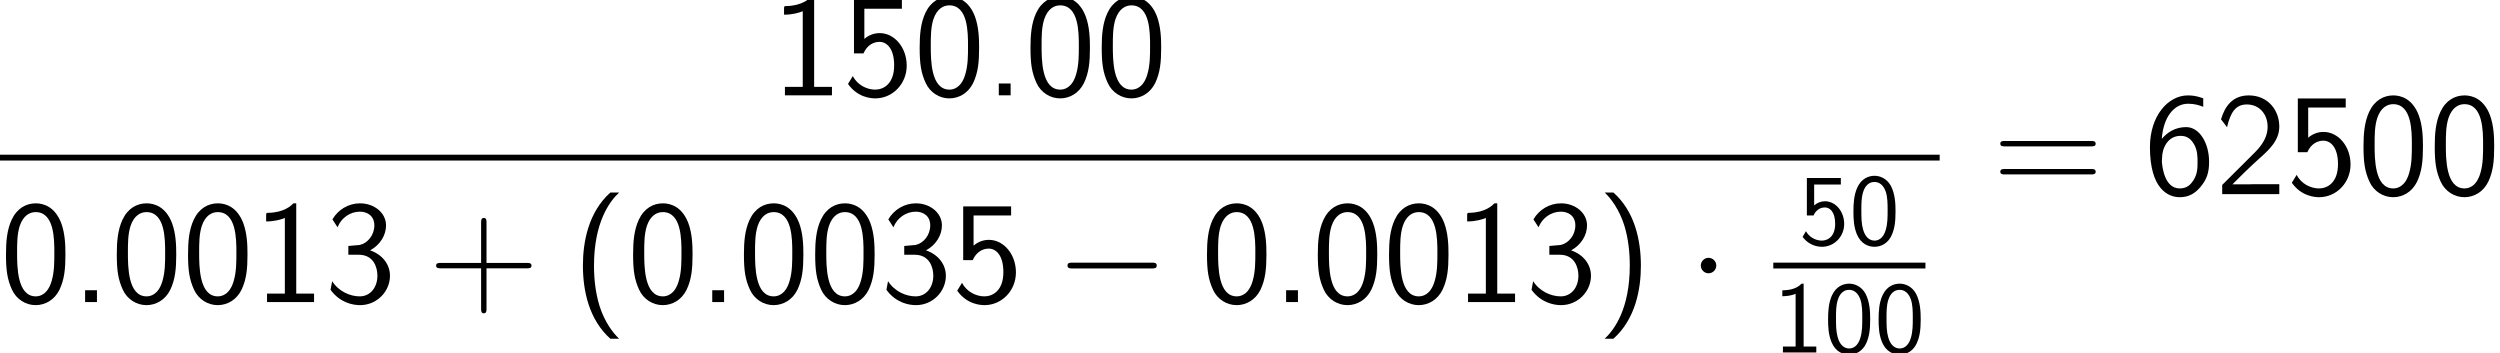
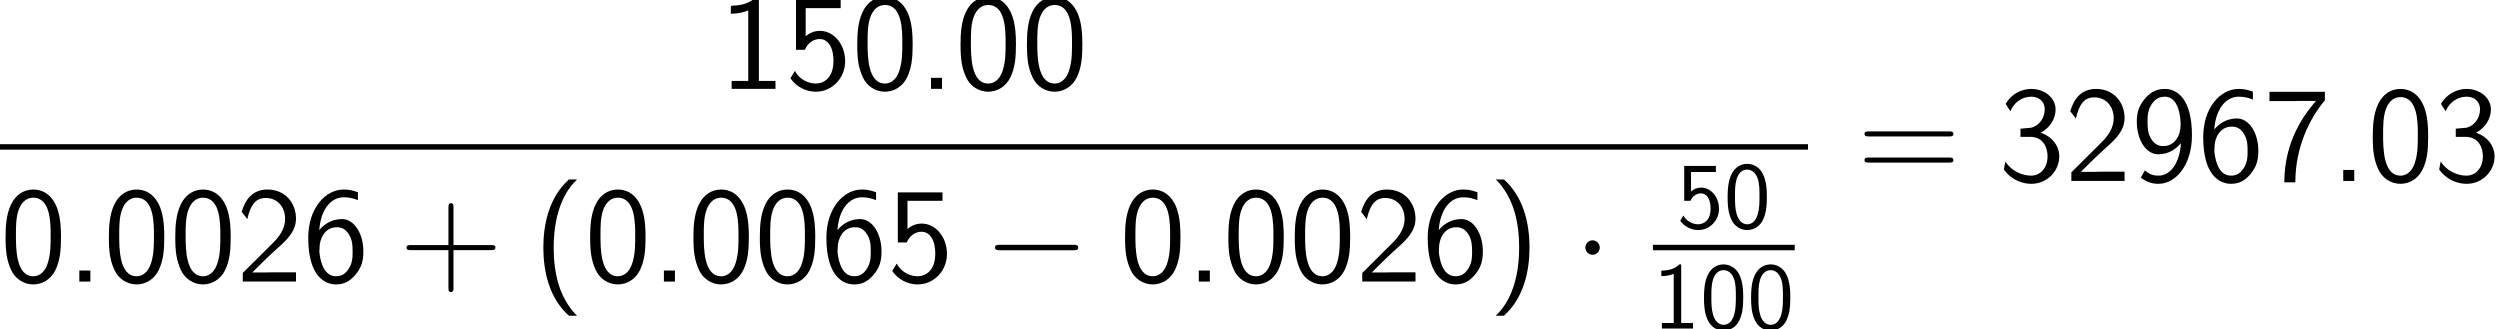
- <svg xmlns="http://www.w3.org/2000/svg" xmlns:xlink="http://www.w3.org/1999/xlink" height="39.117pt" version="1.1" viewBox="-0.244 -0.228 277.476 39.117" width="277.476pt">
+ <svg xmlns="http://www.w3.org/2000/svg" xmlns:xlink="http://www.w3.org/1999/xlink" height="39.117pt" version="1.1" viewBox="-0.244 -0.228 297.683 39.117" width="297.683pt">
  <defs>
    <path d="M9.454 -3.3C9.698 -3.3 9.956 -3.3 9.956 -3.587S9.698 -3.873 9.454 -3.873H1.693C1.449 -3.873 1.191 -3.873 1.191 -3.587S1.449 -3.3 1.693 -3.3H9.454Z" id="g0-0" />
    <path d="M2.754 -3.587C2.754 -4.003 2.41 -4.347 1.994 -4.347S1.234 -4.003 1.234 -3.587S1.578 -2.826 1.994 -2.826S2.754 -3.171 2.754 -3.587Z" id="g0-1" />
    <path d="M3.816 -10.76C1.664 -8.837 1.119 -5.925 1.119 -3.587C1.119 -1.062 1.736 1.75 3.816 3.601H4.677C4.117 3.084 3.242 1.965 2.74 0.344C2.353 -0.933 2.209 -2.267 2.209 -3.572C2.209 -7.804 3.716 -9.87 4.677 -10.76H3.816Z" id="g2-40" />
    <path d="M1.635 3.601C3.787 1.679 4.333 -1.234 4.333 -3.572C4.333 -6.097 3.716 -8.909 1.635 -10.76H0.775C1.334 -10.243 2.209 -9.124 2.711 -7.503C3.099 -6.226 3.242 -4.892 3.242 -3.587C3.242 0.646 1.736 2.711 0.775 3.601H1.635Z" id="g2-41" />
    <path d="M5.724 -3.314H9.684C9.885 -3.314 10.143 -3.314 10.143 -3.572C10.143 -3.845 9.899 -3.845 9.684 -3.845H5.724V-7.804C5.724 -8.005 5.724 -8.263 5.466 -8.263C5.193 -8.263 5.193 -8.02 5.193 -7.804V-3.845H1.234C1.033 -3.845 0.775 -3.845 0.775 -3.587C0.775 -3.314 1.019 -3.314 1.234 -3.314H5.193V0.646C5.193 0.846 5.193 1.105 5.452 1.105C5.724 1.105 5.724 0.861 5.724 0.646V-3.314Z" id="g2-43" />
    <path d="M2.525 -1.162H1.363V0H2.525V-1.162Z" id="g2-46" />
    <path d="M6.427 -4.677C6.427 -5.638 6.384 -6.743 6.011 -7.761C5.394 -9.368 4.275 -9.698 3.515 -9.698C2.582 -9.698 1.679 -9.225 1.148 -8.091C0.674 -7.073 0.588 -5.911 0.588 -4.677C0.588 -3.113 0.717 -2.224 1.176 -1.219C1.607 -0.273 2.525 0.301 3.5 0.301C4.447 0.301 5.351 -0.215 5.839 -1.205C6.327 -2.224 6.427 -3.271 6.427 -4.677ZM3.515 -0.56C1.679 -0.56 1.679 -3.5 1.679 -4.849C1.679 -5.782 1.679 -6.657 1.937 -7.474C2.281 -8.493 2.912 -8.837 3.5 -8.837C5.337 -8.837 5.337 -6.169 5.337 -4.849C5.337 -3.931 5.337 -2.984 5.079 -2.095C4.691 -0.717 3.888 -0.56 3.515 -0.56Z" id="g2-48" />
    <path d="M4.218 -9.698H3.945C3.716 -9.468 3.027 -8.794 1.478 -8.766C1.277 -8.766 1.262 -8.751 1.262 -8.493V-7.919C2.138 -7.919 2.798 -8.134 3.099 -8.263V-0.832H1.349V0H5.968V-0.832H4.218V-9.698Z" id="g2-49" />
    <path d="M0.703 -0.904V0H6.312V-0.976H3.759C3.587 -0.976 3.414 -0.961 3.242 -0.961H1.707C2.08 -1.349 3.414 -2.668 4.347 -3.5C5.409 -4.433 6.312 -5.322 6.312 -6.642C6.312 -8.235 5.208 -9.698 3.314 -9.698C1.765 -9.698 0.976 -8.679 0.588 -7.345C1.047 -6.771 1.047 -6.743 1.176 -6.571C1.535 -8.106 2.066 -8.809 3.127 -8.809C4.361 -8.809 5.165 -7.847 5.165 -6.614C5.165 -5.868 4.863 -5.036 3.902 -4.089L0.703 -0.904Z" id="g2-50" />
    <path d="M1.277 -7.345C1.635 -8.263 2.511 -8.88 3.472 -8.88C4.203 -8.88 4.892 -8.464 4.892 -7.532C4.892 -6.571 4.232 -5.782 3.457 -5.609C3.386 -5.595 2.482 -5.523 2.338 -5.509V-4.648H3.357C4.835 -4.648 5.193 -3.386 5.193 -2.597C5.193 -1.435 4.49 -0.56 3.457 -0.56C2.539 -0.56 1.406 -1.019 0.746 -2.052L0.588 -1.205C1.521 0.072 2.783 0.301 3.486 0.301C5.165 0.301 6.427 -1.062 6.427 -2.582C6.427 -3.687 5.695 -4.663 4.476 -5.079C5.48 -5.624 6.04 -6.585 6.04 -7.532C6.04 -8.766 4.878 -9.698 3.486 -9.698C2.338 -9.698 1.32 -9.067 0.775 -8.12L1.277 -7.345Z" id="g2-51" />
    <path d="M2.152 -8.507H5.839V-9.397H1.133V-4.117H2.066C2.425 -4.935 3.056 -5.251 3.644 -5.251C4.318 -5.251 5.079 -4.648 5.079 -2.941C5.079 -1.133 4.046 -0.56 3.214 -0.56C2.425 -0.56 1.478 -0.99 1.019 -1.894L0.545 -1.119C1.492 0.23 2.841 0.301 3.228 0.301C4.921 0.301 6.312 -1.119 6.312 -2.912S5.107 -6.111 3.658 -6.111C3.084 -6.111 2.554 -5.896 2.152 -5.538V-8.507Z" id="g2-53" />
    <path d="M5.839 -9.411C5.251 -9.626 4.835 -9.698 4.333 -9.698C2.396 -9.698 0.603 -7.704 0.603 -4.619C0.603 -0.502 2.396 0.301 3.529 0.301C4.39 0.301 5.007 -0.043 5.566 -0.703C6.212 -1.478 6.413 -2.152 6.413 -3.185C6.413 -5.021 5.466 -6.585 4.16 -6.585C3.099 -6.585 2.295 -6.068 1.765 -5.423C1.922 -7.546 2.941 -8.88 4.361 -8.88C4.978 -8.88 5.423 -8.737 5.839 -8.579V-9.411ZM1.779 -3.127C1.779 -3.242 1.779 -3.429 1.793 -3.529C1.793 -4.533 2.367 -5.724 3.601 -5.724C4.074 -5.724 4.533 -5.595 4.949 -4.878C5.265 -4.304 5.279 -3.73 5.279 -3.171C5.279 -2.582 5.279 -1.965 4.849 -1.32C4.591 -0.933 4.232 -0.56 3.529 -0.56C2.037 -0.56 1.822 -2.668 1.779 -3.127Z" id="g2-54" />
+     <path d="M3.257 -8.421C3.429 -8.421 3.601 -8.436 3.773 -8.436H5.495C4.634 -7.431 2.152 -4.562 2.152 0.143H3.314C3.314 -3.587 4.849 -6.642 6.427 -8.493V-9.397H0.588V-8.421H3.257Z" id="g2-55" />
+     <path d="M1.019 -0.359C1.664 0.143 2.252 0.301 2.884 0.301C4.706 0.301 6.413 -1.664 6.413 -4.806C6.413 -8.708 4.82 -9.698 3.558 -9.698C2.525 -9.698 1.922 -9.225 1.42 -8.622C0.732 -7.804 0.603 -7.044 0.603 -6.226C0.603 -4.376 1.549 -2.812 2.855 -2.812C3.902 -2.812 4.706 -3.314 5.251 -3.988C5.136 -1.98 4.203 -0.56 2.884 -0.56C2.295 -0.56 1.851 -0.746 1.463 -1.119L1.019 -0.359ZM5.208 -6.241C5.222 -6.14 5.222 -5.997 5.222 -5.896C5.222 -4.806 4.605 -3.673 3.414 -3.673C3.171 -3.673 2.539 -3.673 2.066 -4.519C1.793 -5.036 1.736 -5.452 1.736 -6.226C1.736 -6.857 1.75 -7.46 2.181 -8.106C2.396 -8.421 2.783 -8.88 3.558 -8.88C4.935 -8.88 5.179 -6.944 5.208 -6.241Z" id="g2-57" />
    <path d="M9.684 -4.691C9.885 -4.691 10.143 -4.691 10.143 -4.949C10.143 -5.222 9.899 -5.222 9.684 -5.222H1.234C1.033 -5.222 0.775 -5.222 0.775 -4.964C0.775 -4.691 1.019 -4.691 1.234 -4.691H9.684ZM9.684 -1.937C9.885 -1.937 10.143 -1.937 10.143 -2.195C10.143 -2.468 9.899 -2.468 9.684 -2.468H1.234C1.033 -2.468 0.775 -2.468 0.775 -2.209C0.775 -1.937 1.019 -1.937 1.234 -1.937H9.684Z" id="g2-61" />
    <path d="M4.553 -3.248C4.553 -4.035 4.513 -4.961 4.095 -5.768C3.686 -6.516 2.999 -6.755 2.491 -6.755C1.903 -6.755 1.205 -6.486 0.797 -5.599C0.468 -4.872 0.418 -4.045 0.418 -3.248C0.418 -2.461 0.458 -1.734 0.757 -1.006C1.156 -0.05 1.913 0.219 2.481 0.219C3.208 0.219 3.836 -0.189 4.154 -0.877C4.453 -1.524 4.553 -2.182 4.553 -3.248ZM2.491 -0.389C1.973 -0.389 1.564 -0.767 1.365 -1.484C1.205 -2.052 1.196 -2.59 1.196 -3.367C1.196 -3.995 1.196 -4.593 1.365 -5.141C1.425 -5.33 1.674 -6.147 2.481 -6.147C3.258 -6.147 3.517 -5.39 3.587 -5.21C3.776 -4.653 3.776 -3.985 3.776 -3.367C3.776 -2.71 3.776 -2.082 3.597 -1.455C3.337 -0.548 2.809 -0.389 2.491 -0.389Z" id="g1-48" />
    <path d="M2.979 -6.755H2.78C2.192 -6.147 1.365 -6.117 0.887 -6.097V-5.519C1.215 -5.529 1.694 -5.549 2.192 -5.758V-0.578H0.946V0H4.224V-0.578H2.979V-6.755Z" id="g1-49" />
    <path d="M1.524 -5.898H4.144V-6.535H0.807V-2.859H1.465C1.634 -3.258 2.002 -3.646 2.58 -3.646C3.049 -3.646 3.587 -3.238 3.587 -2.042C3.587 -0.389 2.371 -0.389 2.281 -0.389C1.614 -0.389 1.006 -0.777 0.717 -1.315L0.389 -0.757C0.797 -0.189 1.484 0.219 2.291 0.219C3.477 0.219 4.473 -0.767 4.473 -2.022C4.473 -3.268 3.616 -4.254 2.59 -4.254C2.192 -4.254 1.813 -4.105 1.524 -3.846V-5.898Z" id="g1-53" />
  </defs>
  <g id="page1" transform="matrix(1.13 0 0 1.13 -65.342 -61.0598)">
    <use x="133.357" xlink:href="#g2-49" y="63.196" />
    <use x="140.355" xlink:href="#g2-53" y="63.196" />
    <use x="147.352" xlink:href="#g2-48" y="63.196" />
    <use x="154.349" xlink:href="#g2-46" y="63.196" />
    <use x="158.237" xlink:href="#g2-48" y="63.196" />
    <use x="165.234" xlink:href="#g2-48" y="63.196" />
    <rect height="0.574" width="190.517" x="57.609" y="69.028" />
    <use x="57.609" xlink:href="#g2-48" y="83.503" />
    <use x="64.606" xlink:href="#g2-46" y="83.503" />
    <use x="68.493" xlink:href="#g2-48" y="83.503" />
    <use x="75.491" xlink:href="#g2-48" y="83.503" />
-     <use x="82.488" xlink:href="#g2-49" y="83.503" />
-     <use x="89.486" xlink:href="#g2-51" y="83.503" />
+     <use x="82.488" xlink:href="#g2-50" y="83.503" />
+     <use x="89.486" xlink:href="#g2-54" y="83.503" />
    <use x="99.671" xlink:href="#g2-43" y="83.503" />
    <use x="113.744" xlink:href="#g2-40" y="83.503" />
    <use x="119.206" xlink:href="#g2-48" y="83.503" />
    <use x="126.204" xlink:href="#g2-46" y="83.503" />
    <use x="130.091" xlink:href="#g2-48" y="83.503" />
    <use x="137.089" xlink:href="#g2-48" y="83.503" />
-     <use x="144.086" xlink:href="#g2-51" y="83.503" />
+     <use x="144.086" xlink:href="#g2-54" y="83.503" />
    <use x="151.083" xlink:href="#g2-53" y="83.503" />
    <use x="161.269" xlink:href="#g0-0" y="83.503" />
    <use x="175.573" xlink:href="#g2-48" y="83.503" />
    <use x="182.57" xlink:href="#g2-46" y="83.503" />
    <use x="186.458" xlink:href="#g2-48" y="83.503" />
    <use x="193.455" xlink:href="#g2-48" y="83.503" />
-     <use x="200.453" xlink:href="#g2-49" y="83.503" />
-     <use x="207.45" xlink:href="#g2-51" y="83.503" />
+     <use x="200.453" xlink:href="#g2-50" y="83.503" />
+     <use x="207.45" xlink:href="#g2-54" y="83.503" />
    <use x="214.447" xlink:href="#g2-41" y="83.503" />
    <use x="223.431" xlink:href="#g0-1" y="83.503" />
    <use x="234.275" xlink:href="#g1-53" y="77.855" />
    <use x="239.238" xlink:href="#g1-48" y="77.855" />
    <rect height="0.574" width="14.944" x="231.785" y="79.63" />
    <use x="231.785" xlink:href="#g1-49" y="88.45" />
    <use x="236.748" xlink:href="#g1-48" y="88.45" />
    <use x="241.71" xlink:href="#g1-48" y="88.45" />
    <use x="253.306" xlink:href="#g2-61" y="72.902" />
-     <use x="268.176" xlink:href="#g2-54" y="72.902" />
+     <use x="268.176" xlink:href="#g2-51" y="72.902" />
    <use x="275.173" xlink:href="#g2-50" y="72.902" />
-     <use x="282.171" xlink:href="#g2-53" y="72.902" />
-     <use x="289.168" xlink:href="#g2-48" y="72.902" />
-     <use x="296.165" xlink:href="#g2-48" y="72.902" />
+     <use x="282.171" xlink:href="#g2-57" y="72.902" />
+     <use x="289.168" xlink:href="#g2-54" y="72.902" />
+     <use x="296.165" xlink:href="#g2-55" y="72.902" />
+     <use x="303.163" xlink:href="#g2-46" y="72.902" />
+     <use x="307.05" xlink:href="#g2-48" y="72.902" />
+     <use x="314.047" xlink:href="#g2-51" y="72.902" />
  </g>
</svg>
